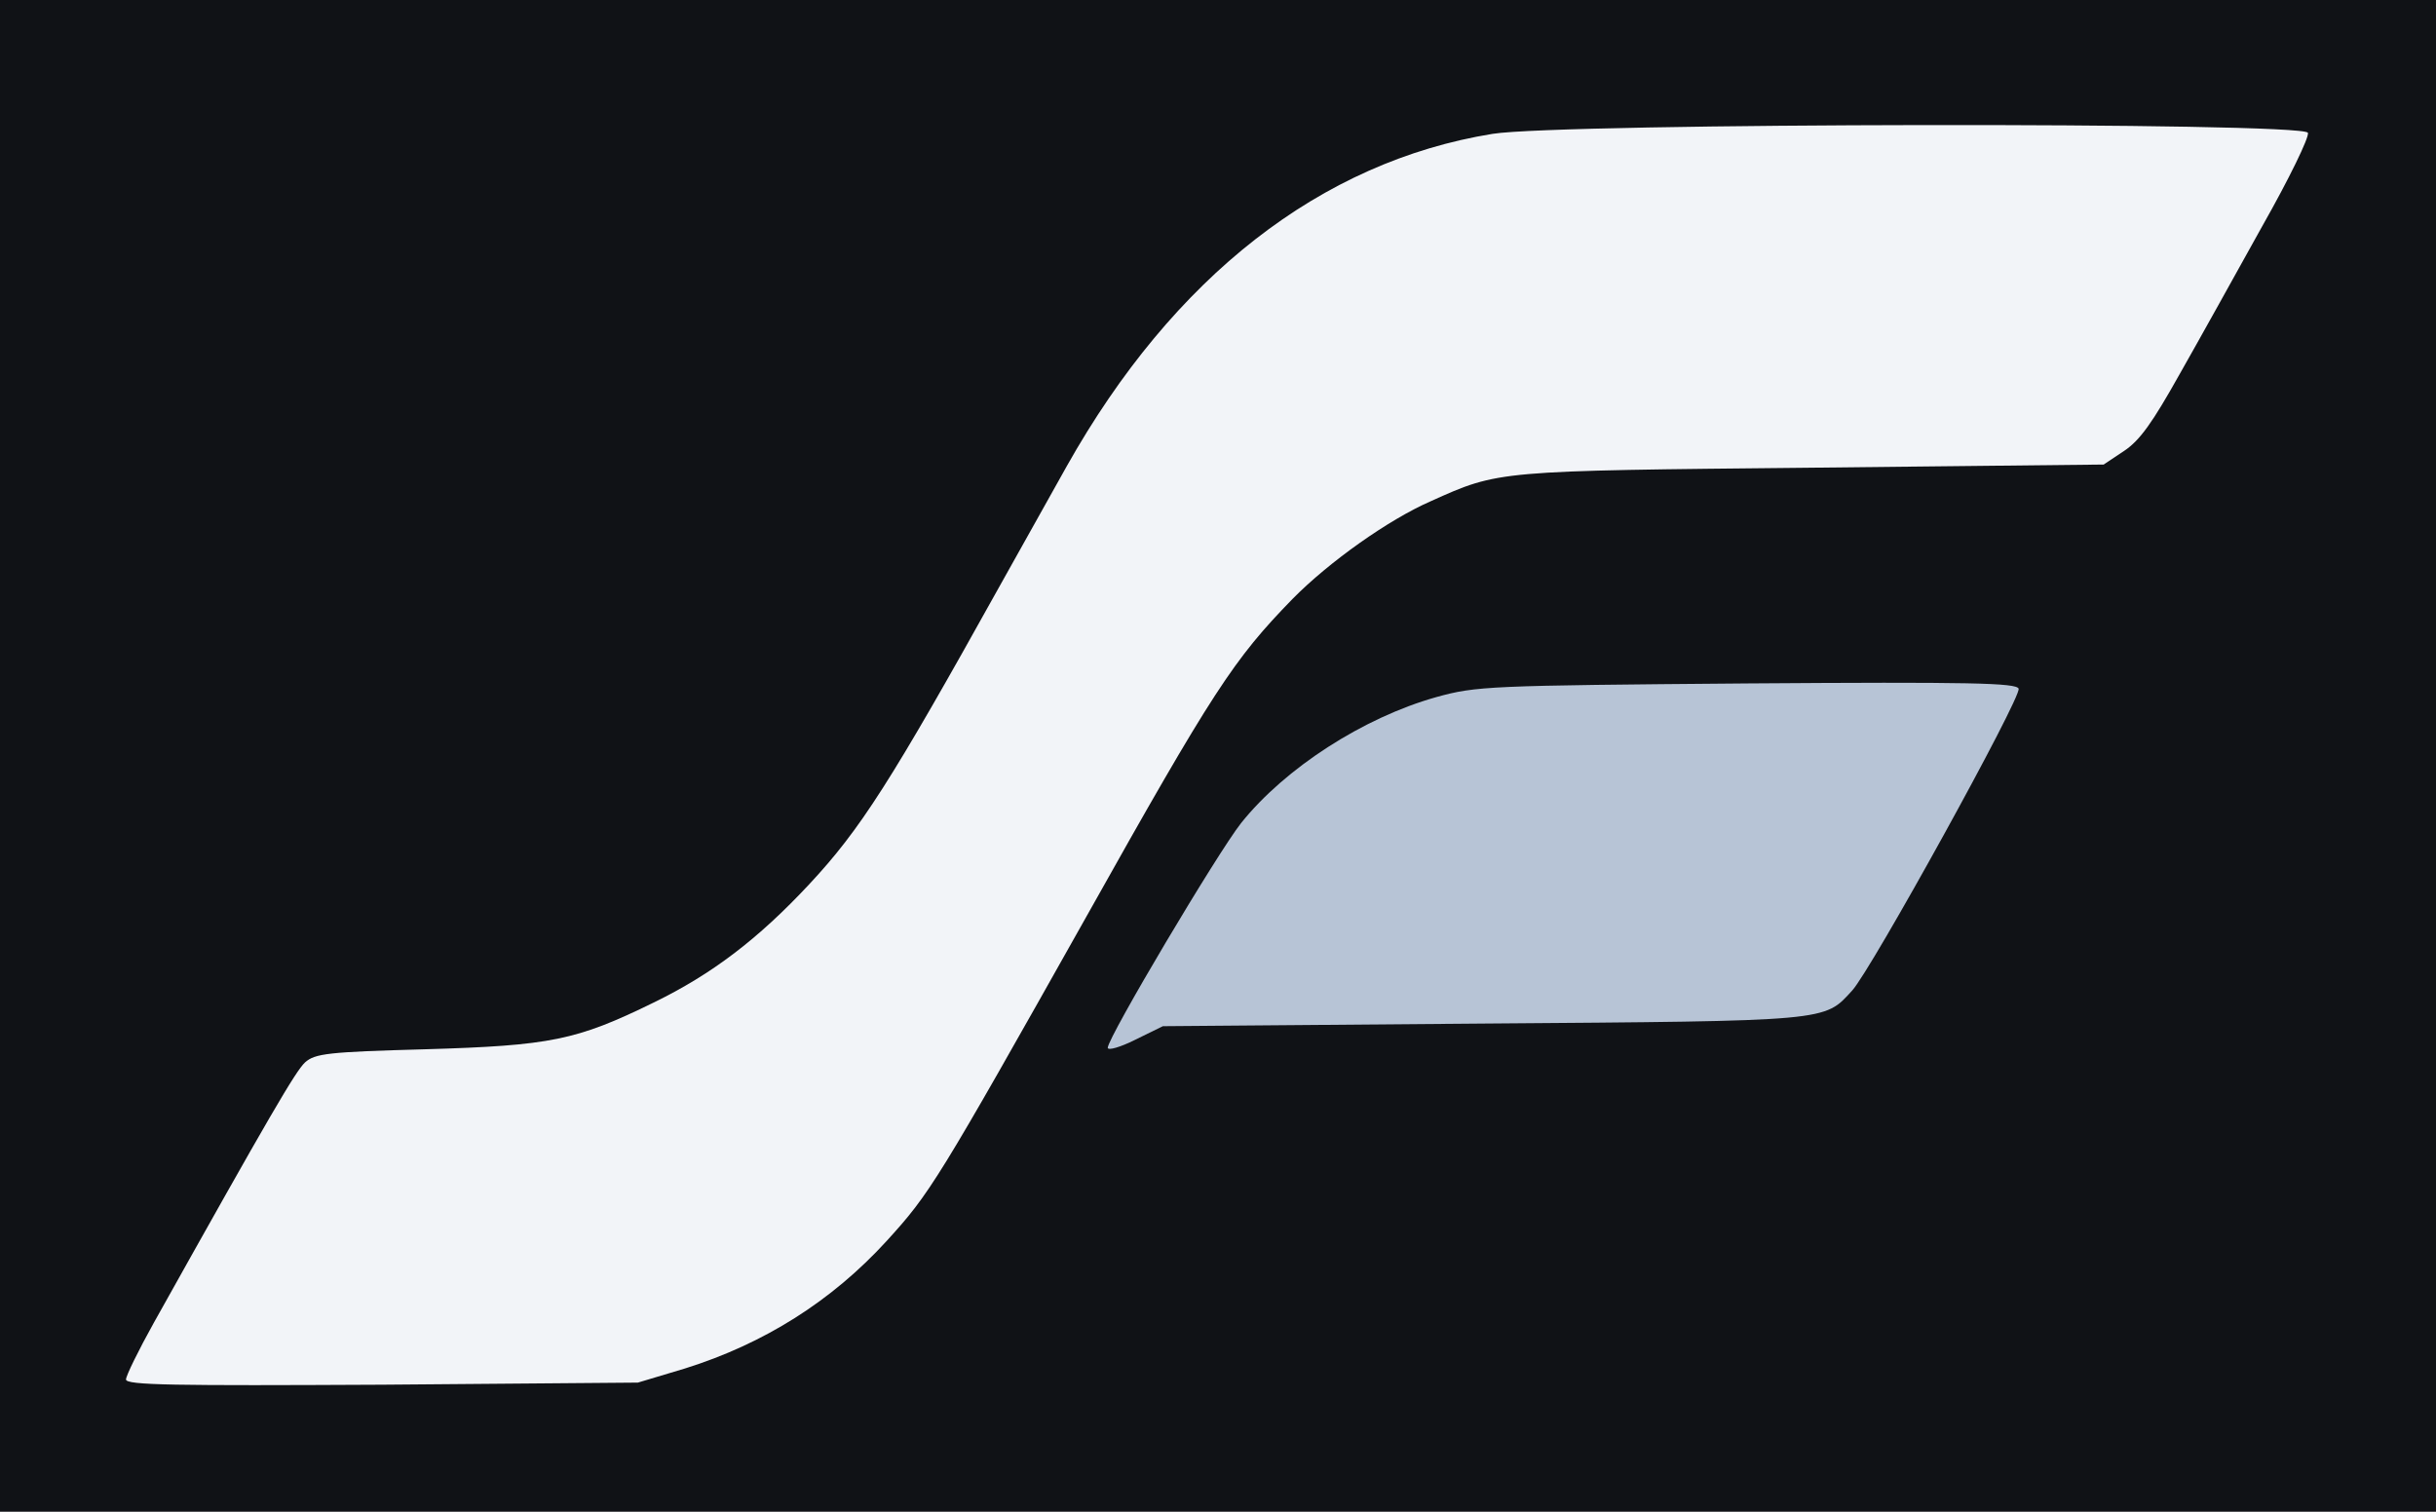
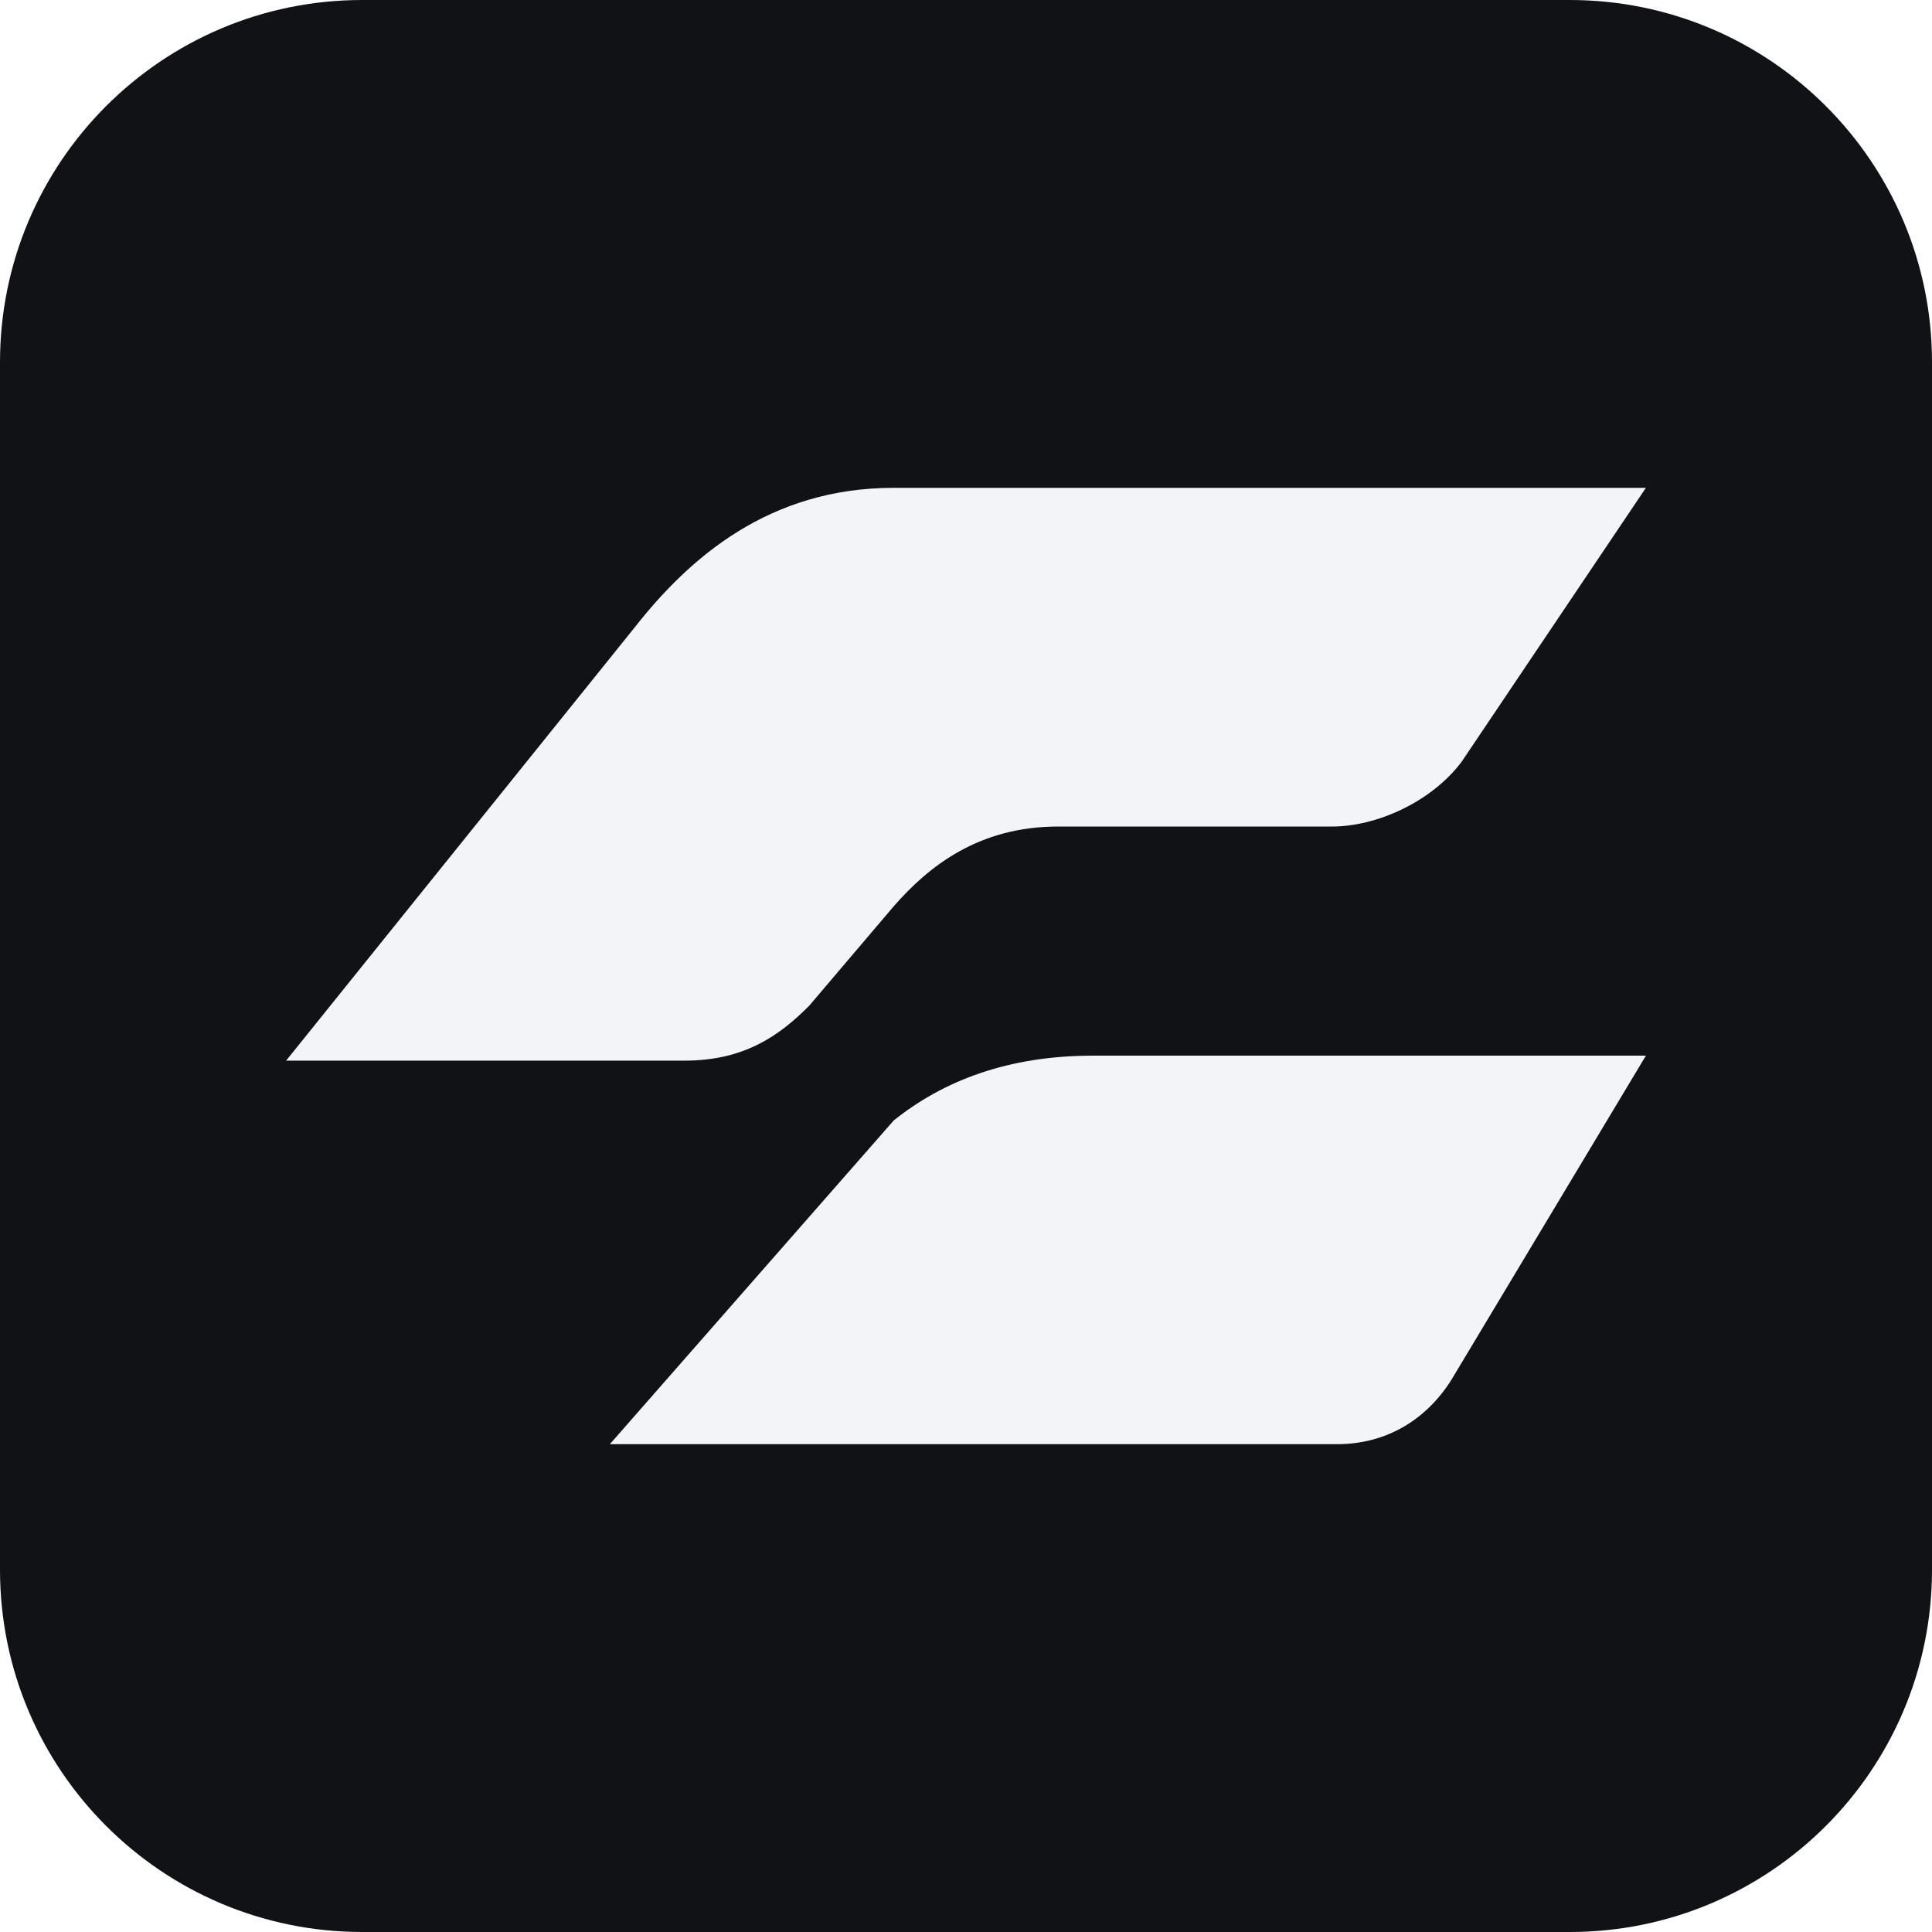
- <svg xmlns="http://www.w3.org/2000/svg" viewBox="380 190 464 288">
-   <rect x="380" y="190" width="464" height="288" fill="#101216" />
-   <path fill-rule="evenodd" fill="#F2F4F8" d="M510.5,450.7C525.5,446.0 538.4,437.9 548.9,426.4C557.1,417.4 558.5,415.2 587.0,364.5C611.1,321.5 615.0,315.6 626.2,304.1C633.2,297.0 644.5,289.0 652.5,285.5C665.6,279.6 665.0,279.7 725.1,279.1L780.7,278.5L784.6,275.9C787.6,273.9 790.0,270.5 795.1,261.4C798.8,254.9 805.9,242.1 810.9,233.1C816.0,224.1 819.9,216.1 819.6,215.3C818.8,213.2 677.3,213.4 664.3,215.5C631.6,220.8 603.5,242.7 583.2,278.8C580.5,283.6 574.8,293.8 570.5,301.5C549.7,338.9 543.9,348.0 534.1,358.5C524.4,368.9 515.6,375.6 504.5,381.0C489.8,388.2 484.9,389.2 460.9,389.9C442.5,390.4 440.0,390.7 438.1,392.4C436.3,394.1 431.6,402.1 409.3,442.0C406.4,447.2 404.0,452.1 404.0,452.8C404.0,453.9 413.1,454.0 452.8,453.8L501.5,453.4L510.5,450.7Z" />
-   <path fill-rule="evenodd" fill="#B7C4D6" d="M662.5,385.0C728.9,384.5 727.4,384.6 732.8,378.7C736.4,374.8 765.1,322.8 764.5,321.2C764.1,320.1 755.4,319.9 712.8,320.2C663.5,320.6 661.2,320.7 653.6,322.8C639.7,326.7 624.8,336.3 616.4,346.8C611.9,352.5 591.1,387.5 591.0,389.6C591.0,390.2 593.4,389.5 596.2,388.1L601.5,385.5L662.5,385.0Z" />
+ <svg xmlns="http://www.w3.org/2000/svg" viewBox="0 0 256 256">
+   <rect width="256" height="256" rx="48" fill="#101216" />
+   <g transform="translate(37.91 64.64) scale(0.66)" fill="#F2F4F8">
+     <path d="M273,0L122,0C97,0 81,14 70,28L0,115L80,115C92,115 99,110 105,104L122,84C129,76 139,68 155,68L210,68C219,68 230,63 236,55Z" />
+     <path d="M273,114L162,114C145,114 132,119 122,127L65,192L211,192C221,192 229,187 234,179Z" />
+   </g>
</svg>
